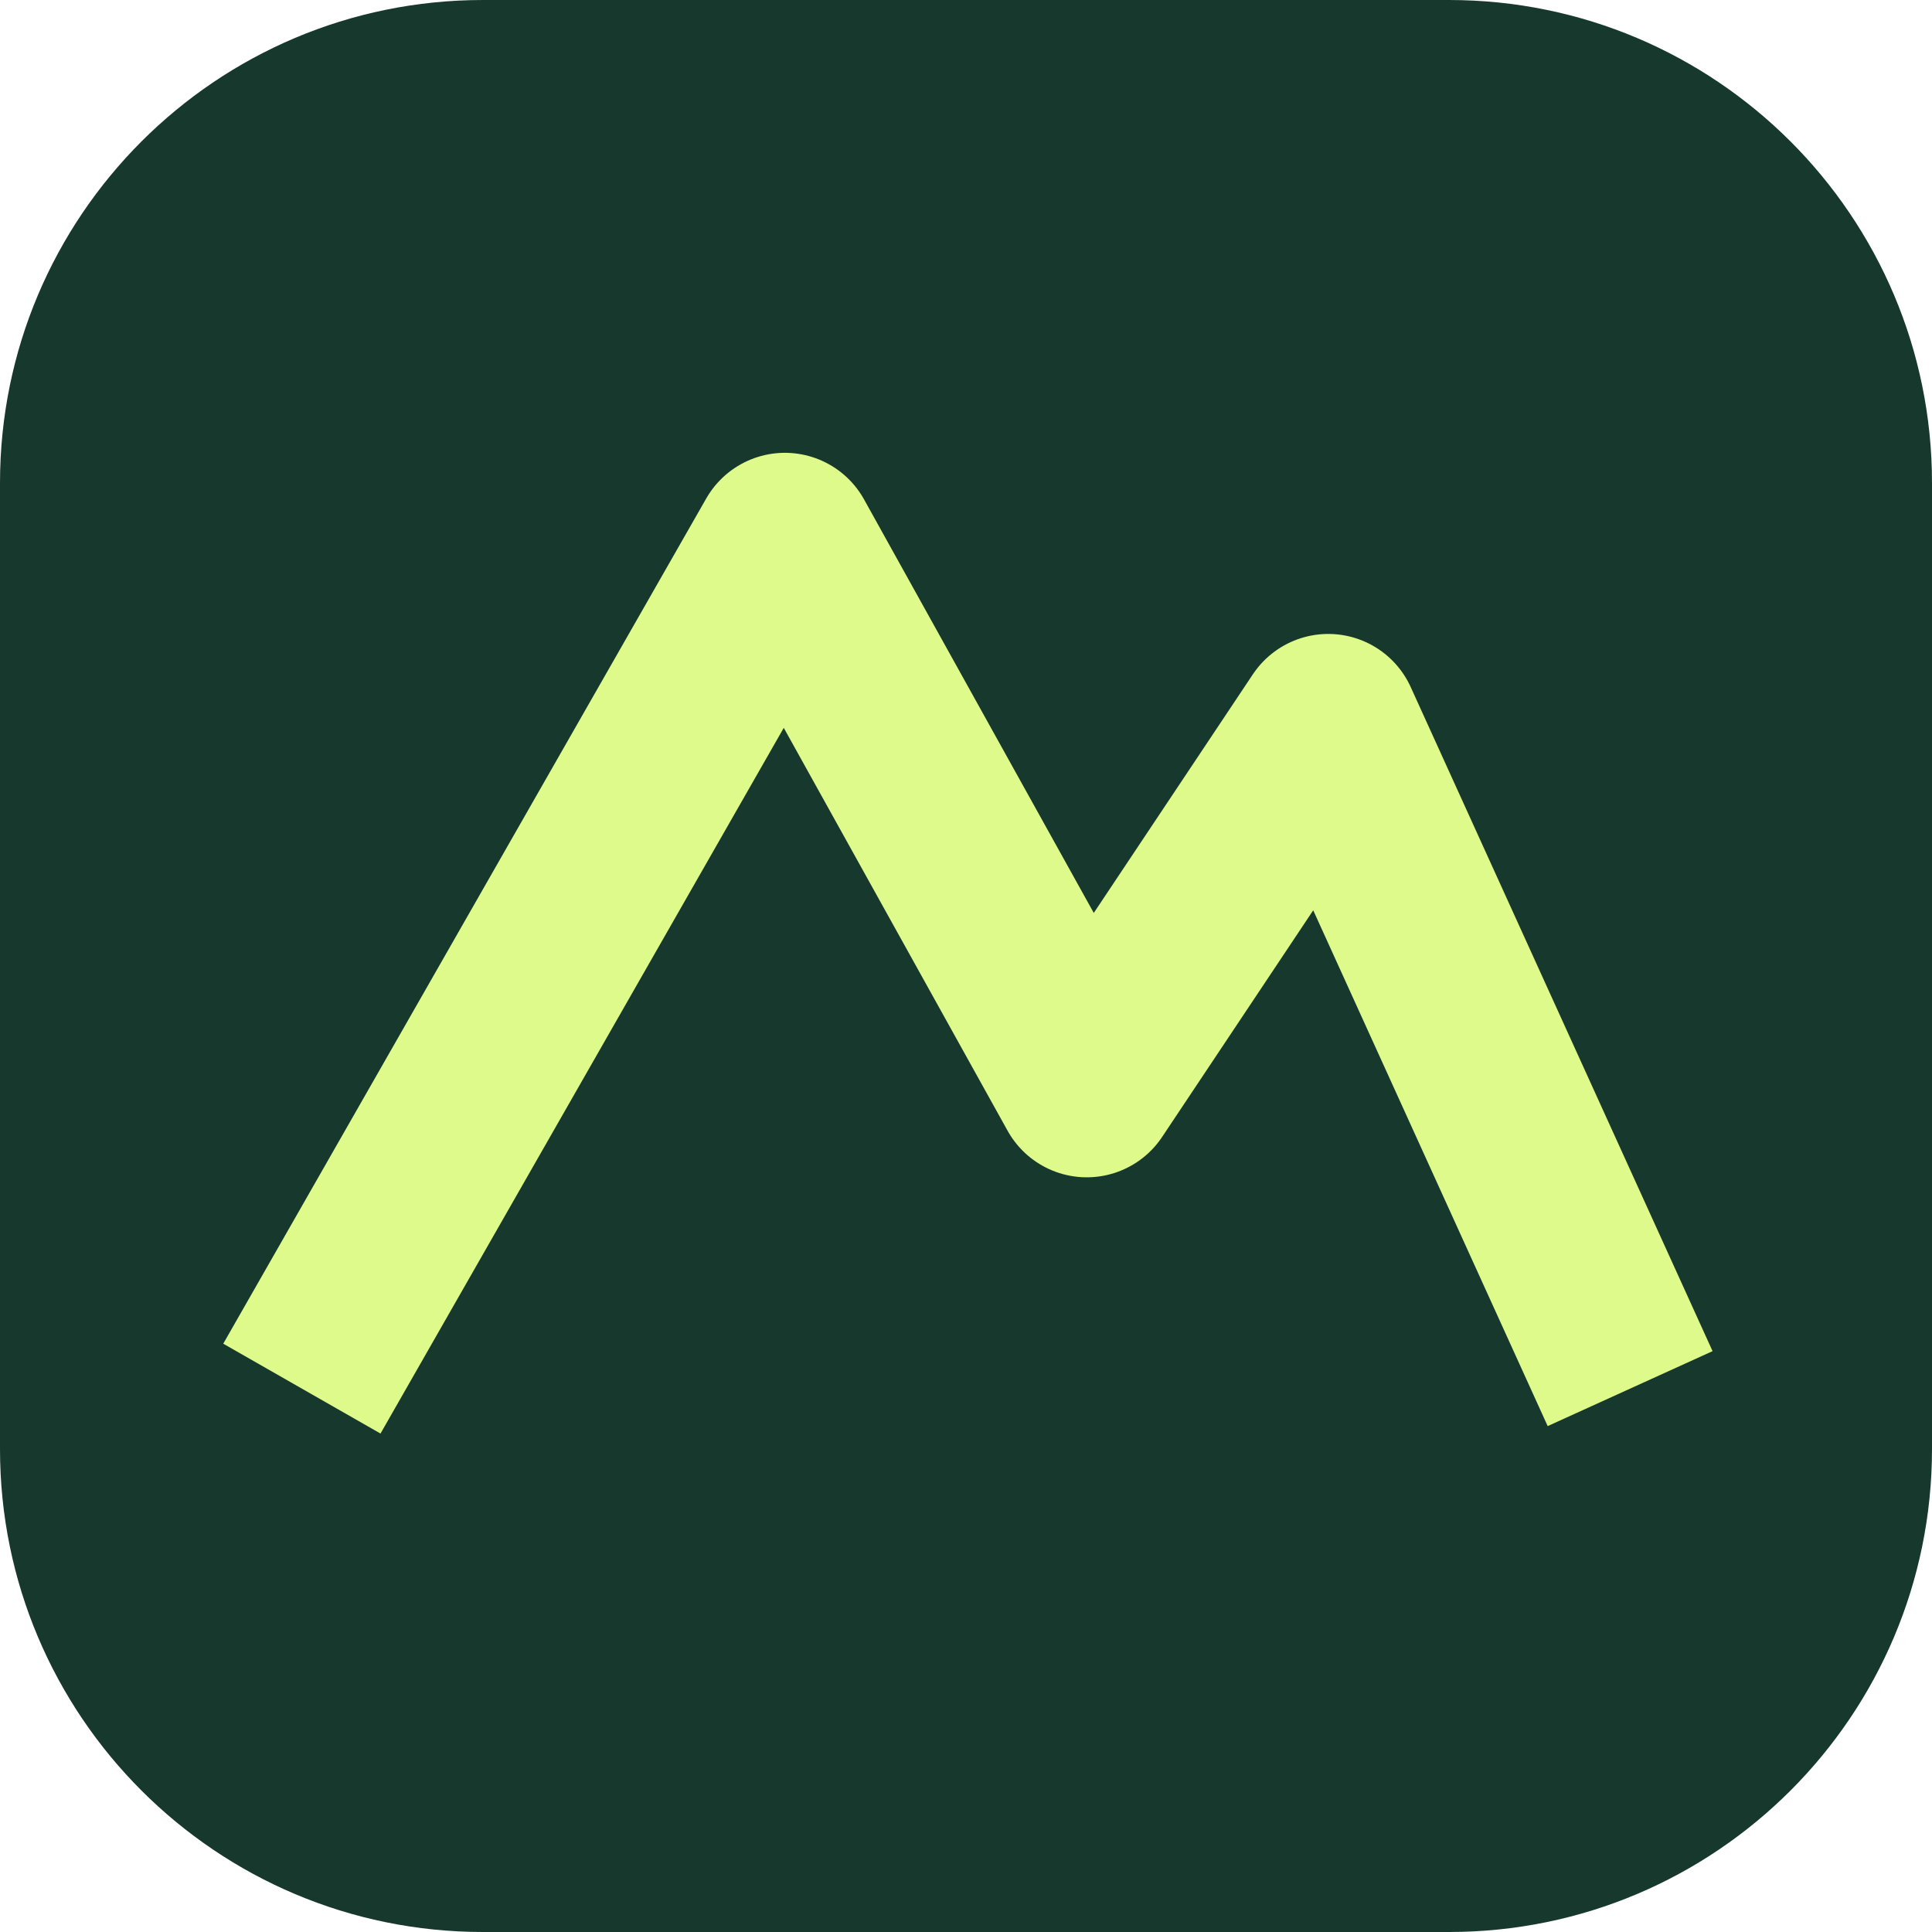
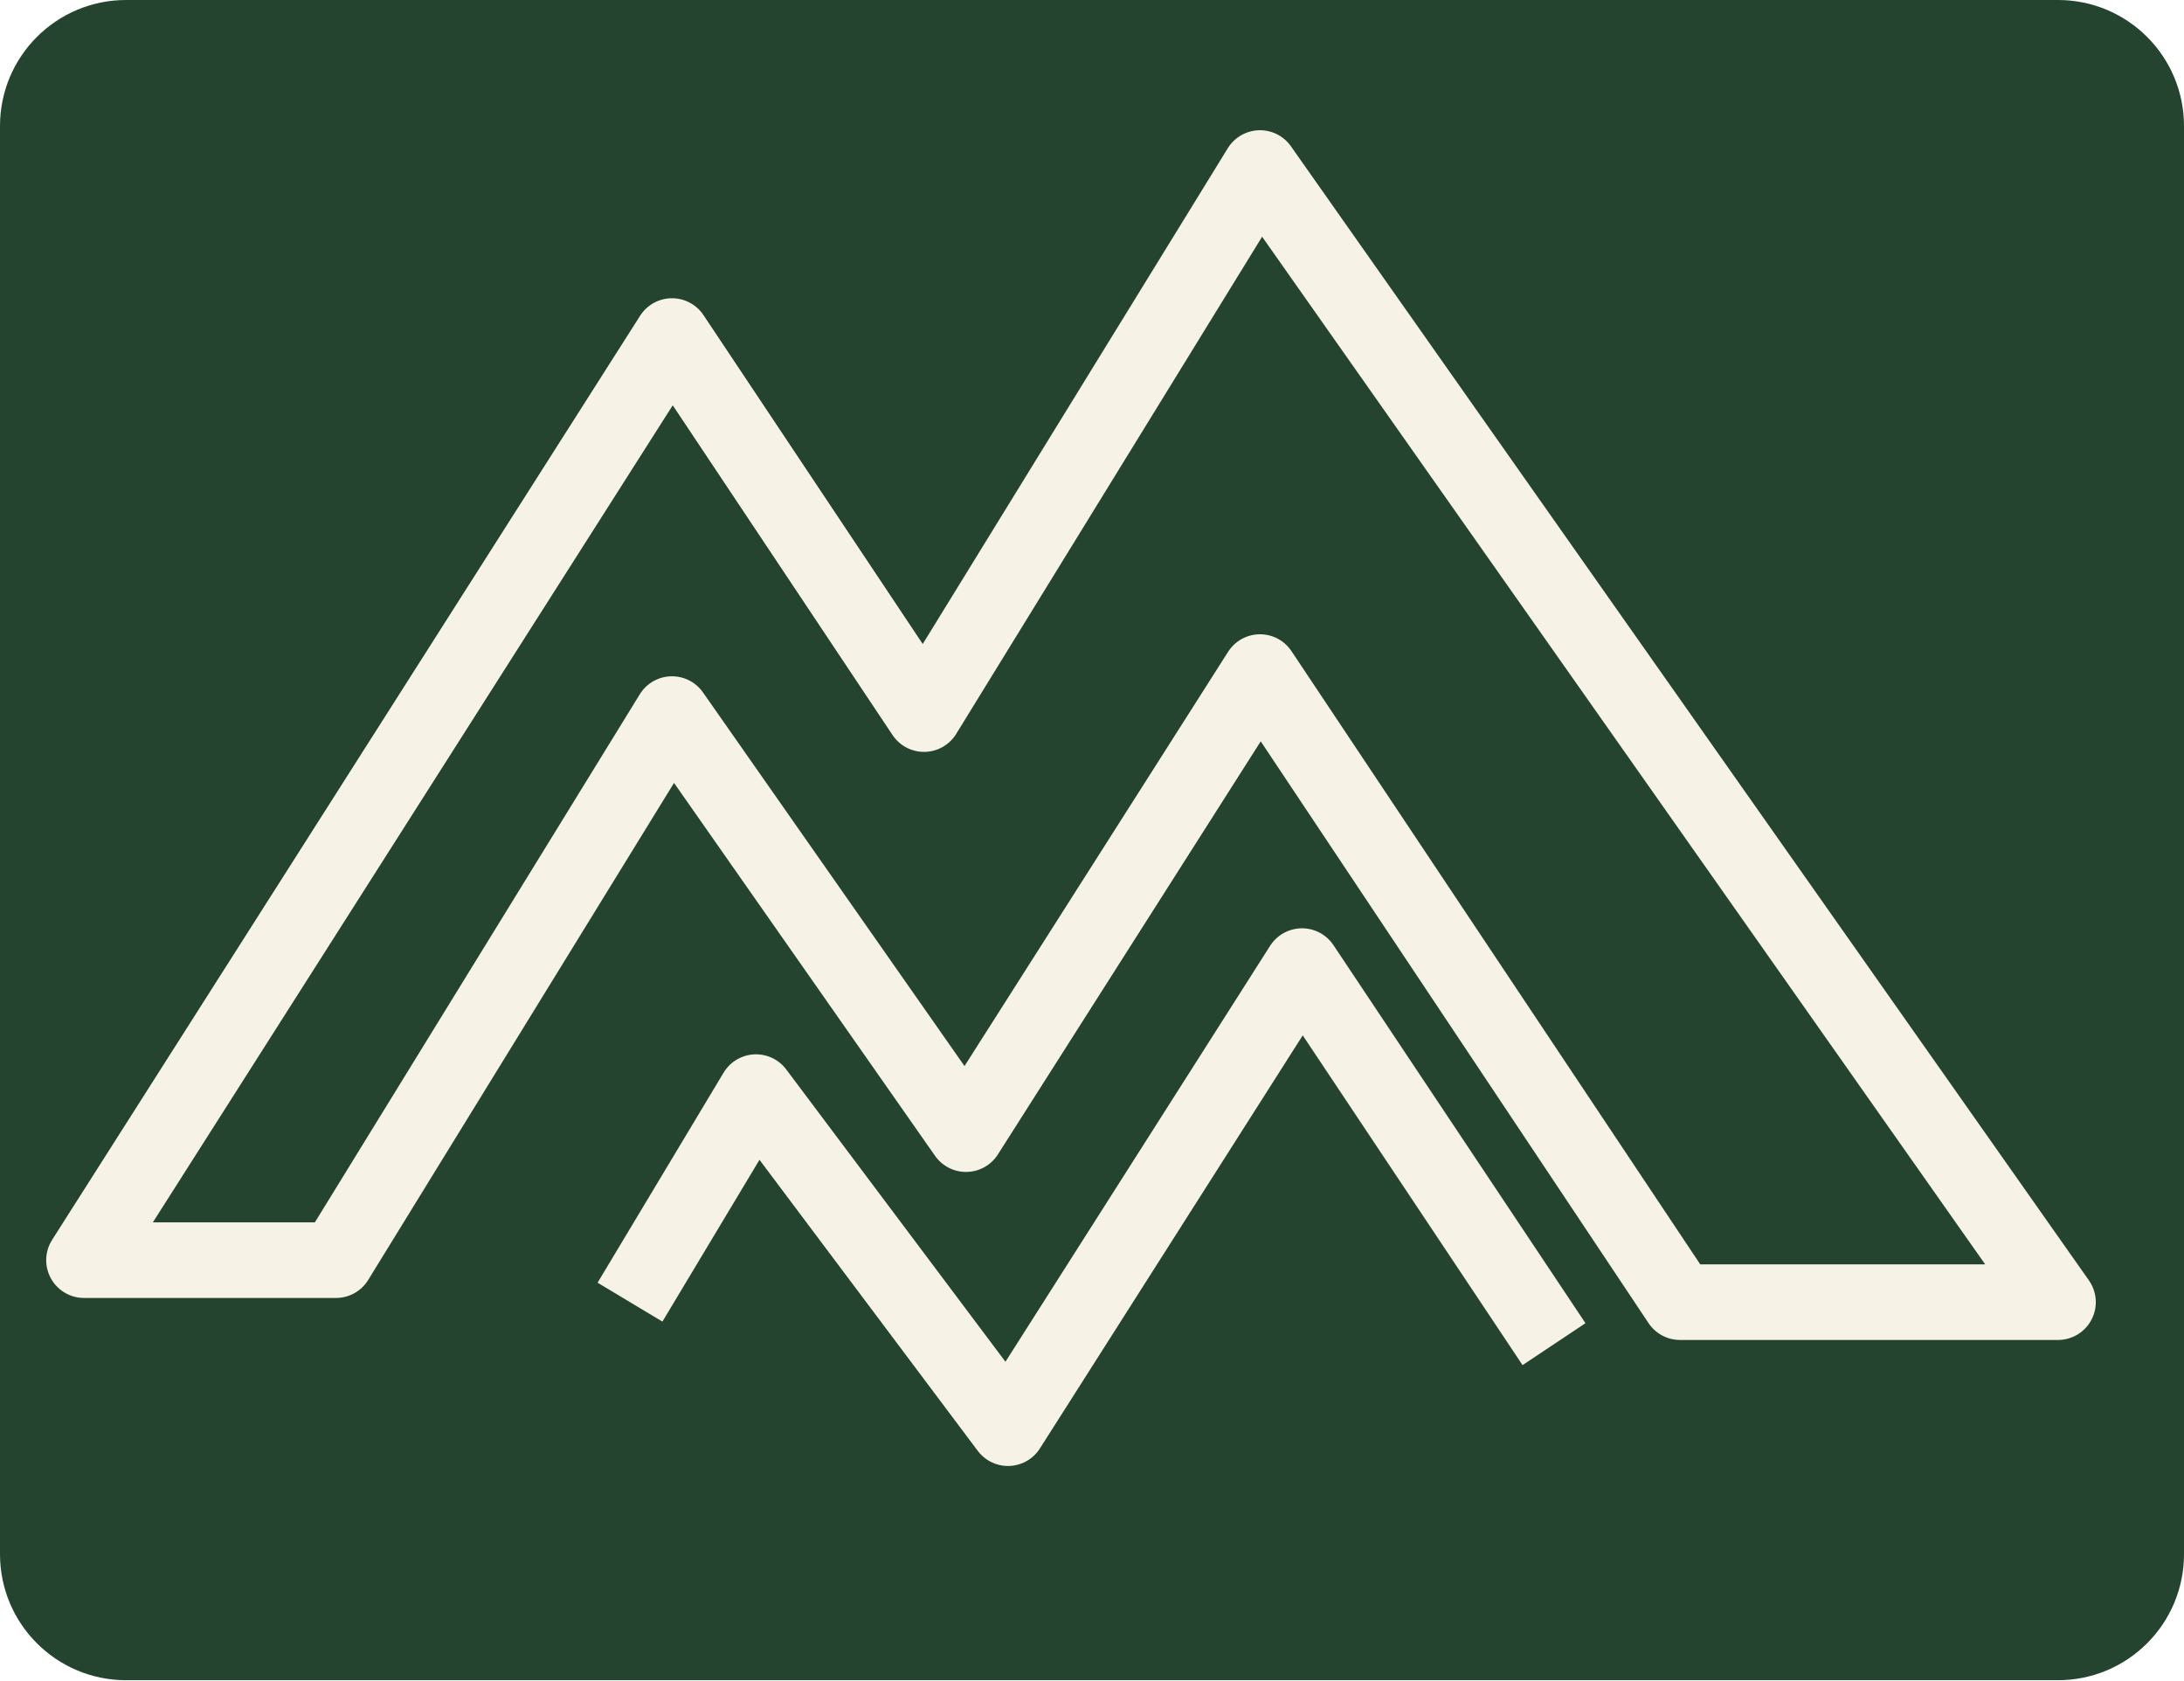
- <svg xmlns="http://www.w3.org/2000/svg" viewBox="0 0 32 32">
-   <rect width="32" height="32" rx="8" fill="#17382d" />
-   <path d="m5 23 8-14 5 9 4-6 5 11" fill="none" stroke="#ddfa8b" stroke-width="3" stroke-linejoin="round" />
+ <svg xmlns="http://www.w3.org/2000/svg" viewBox="0 0 52 40">
+   <rect width="52" height="40" rx="3" fill="#24442f" />
+   <g fill="none" stroke="#f6f2e6" stroke-width="1.8" stroke-linejoin="round">
+     <path d="M2 30 16 8 22 17 30 4 49 31 40 31 30 16 23 27 16 17 8 30Z" />
+     <path d="m15 31 3-5 6 8 7-11 6 9" />
+   </g>
</svg>
